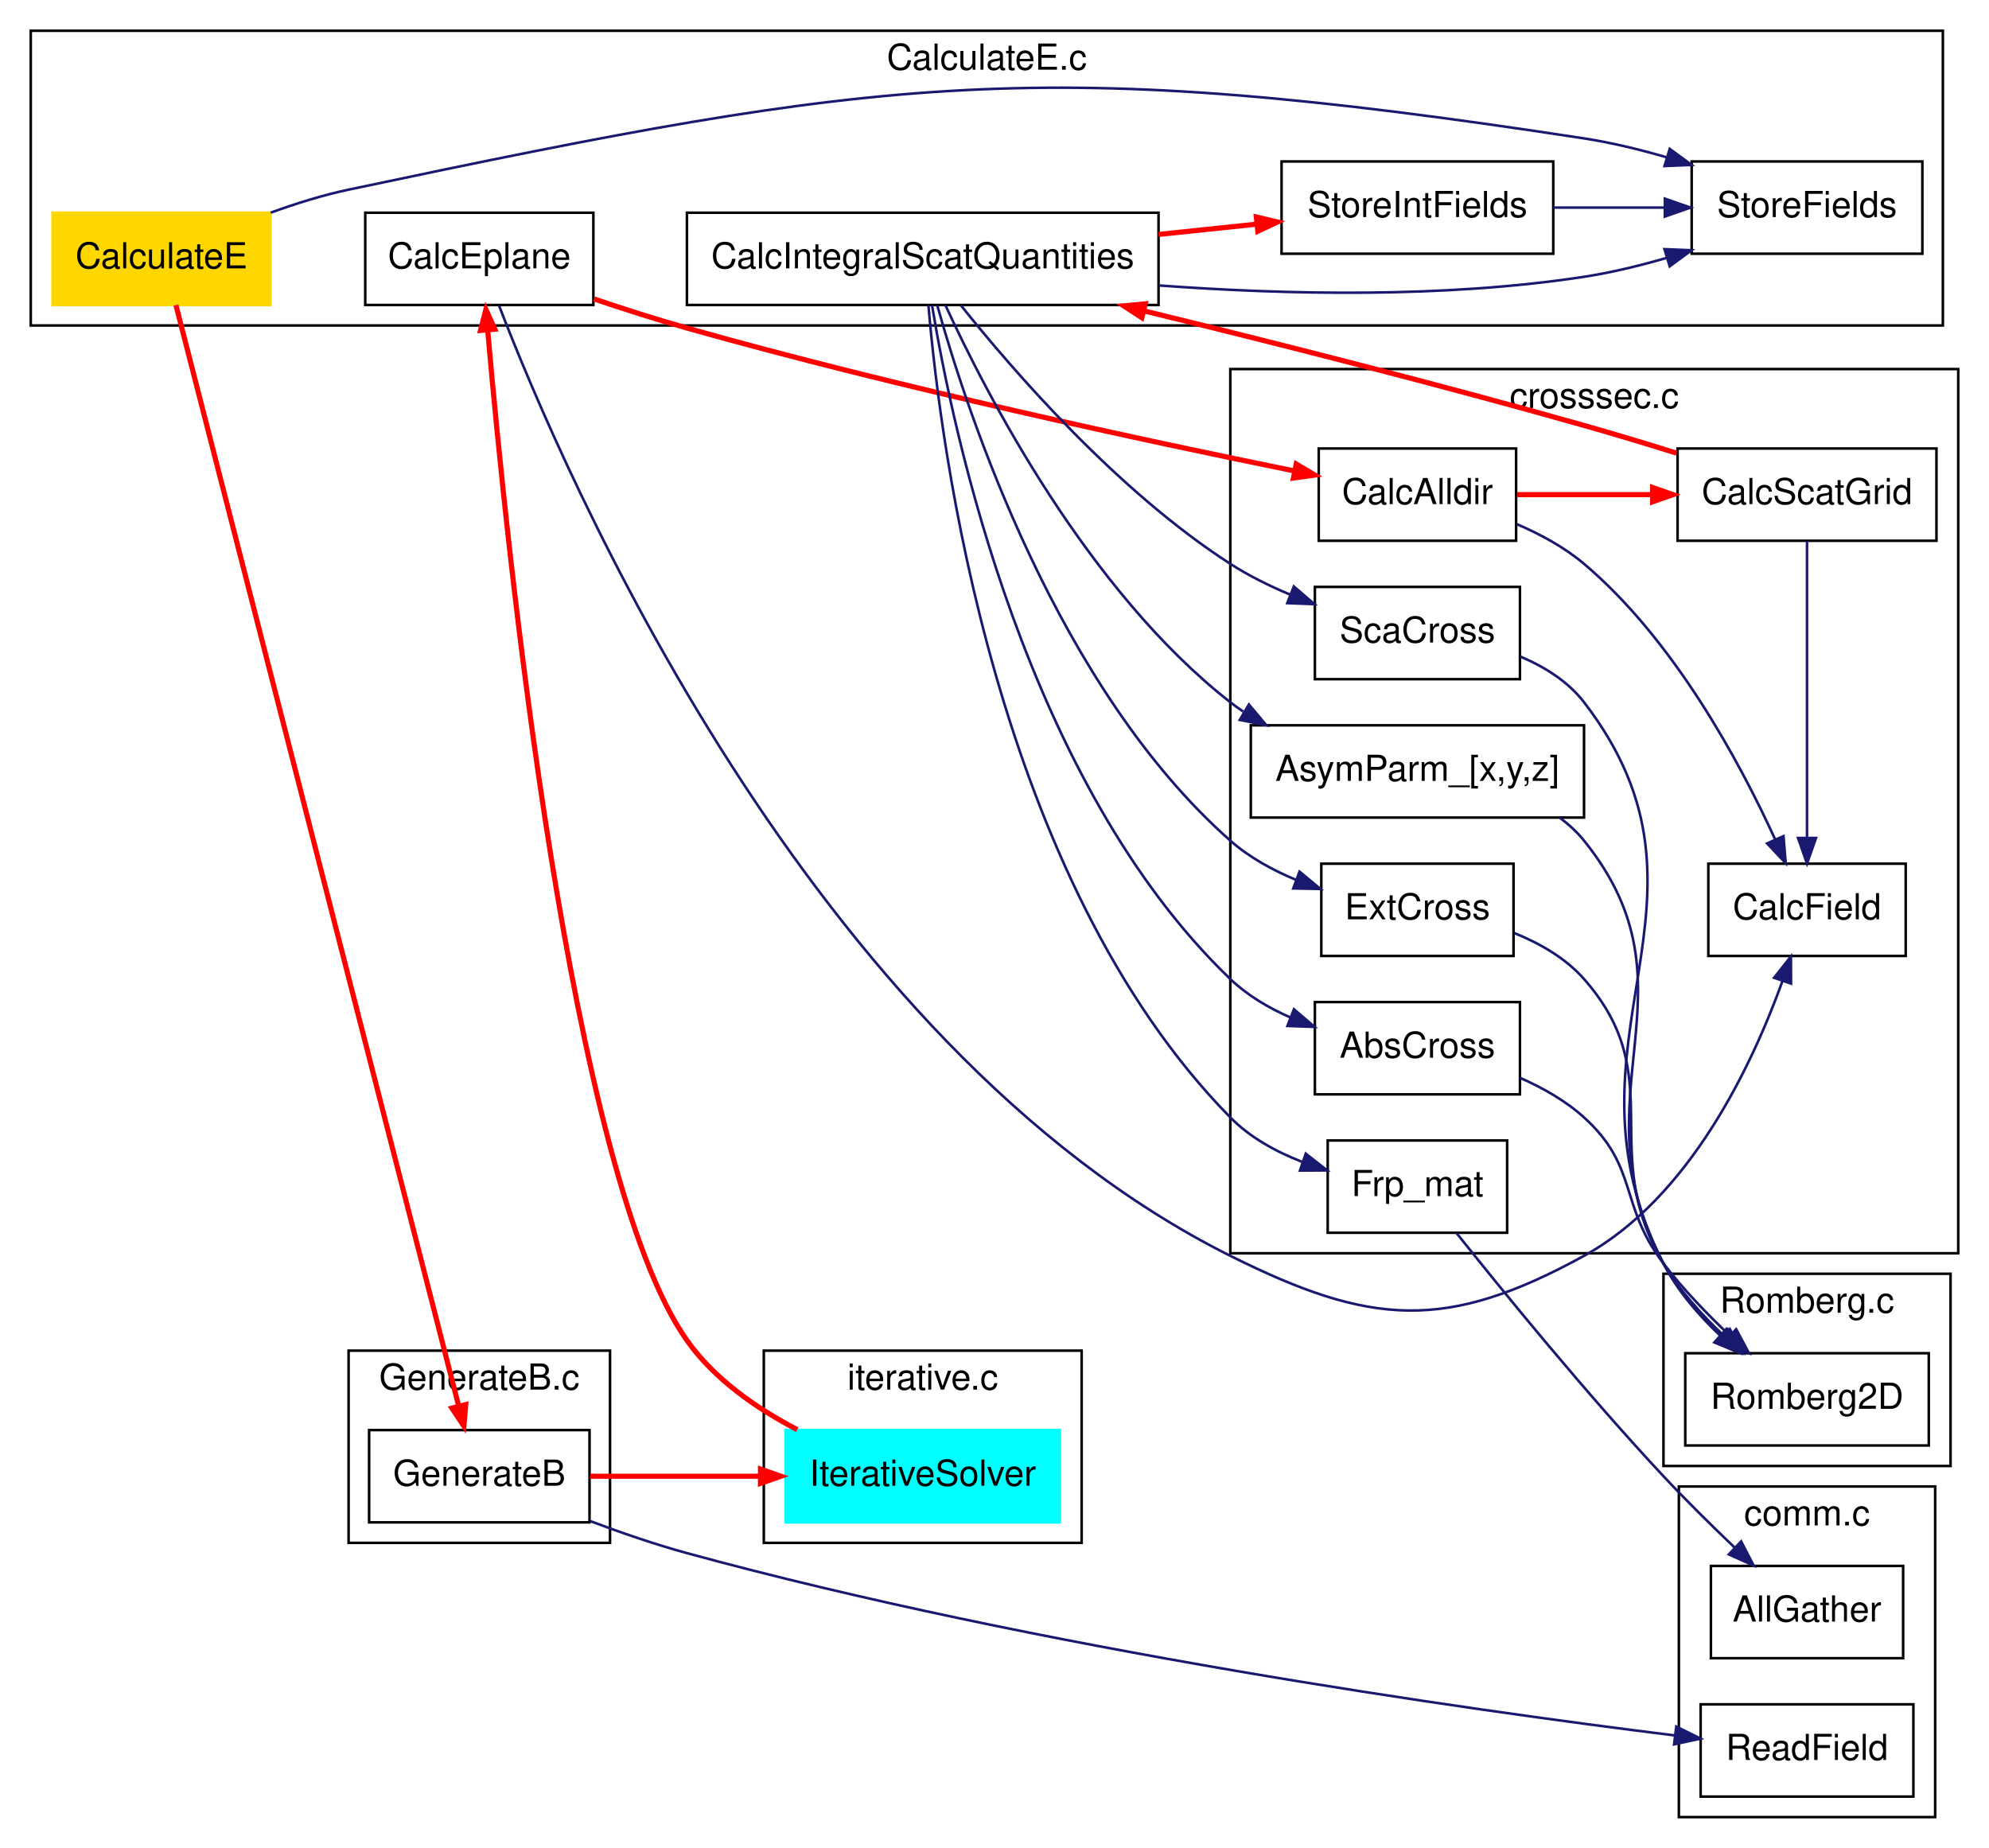
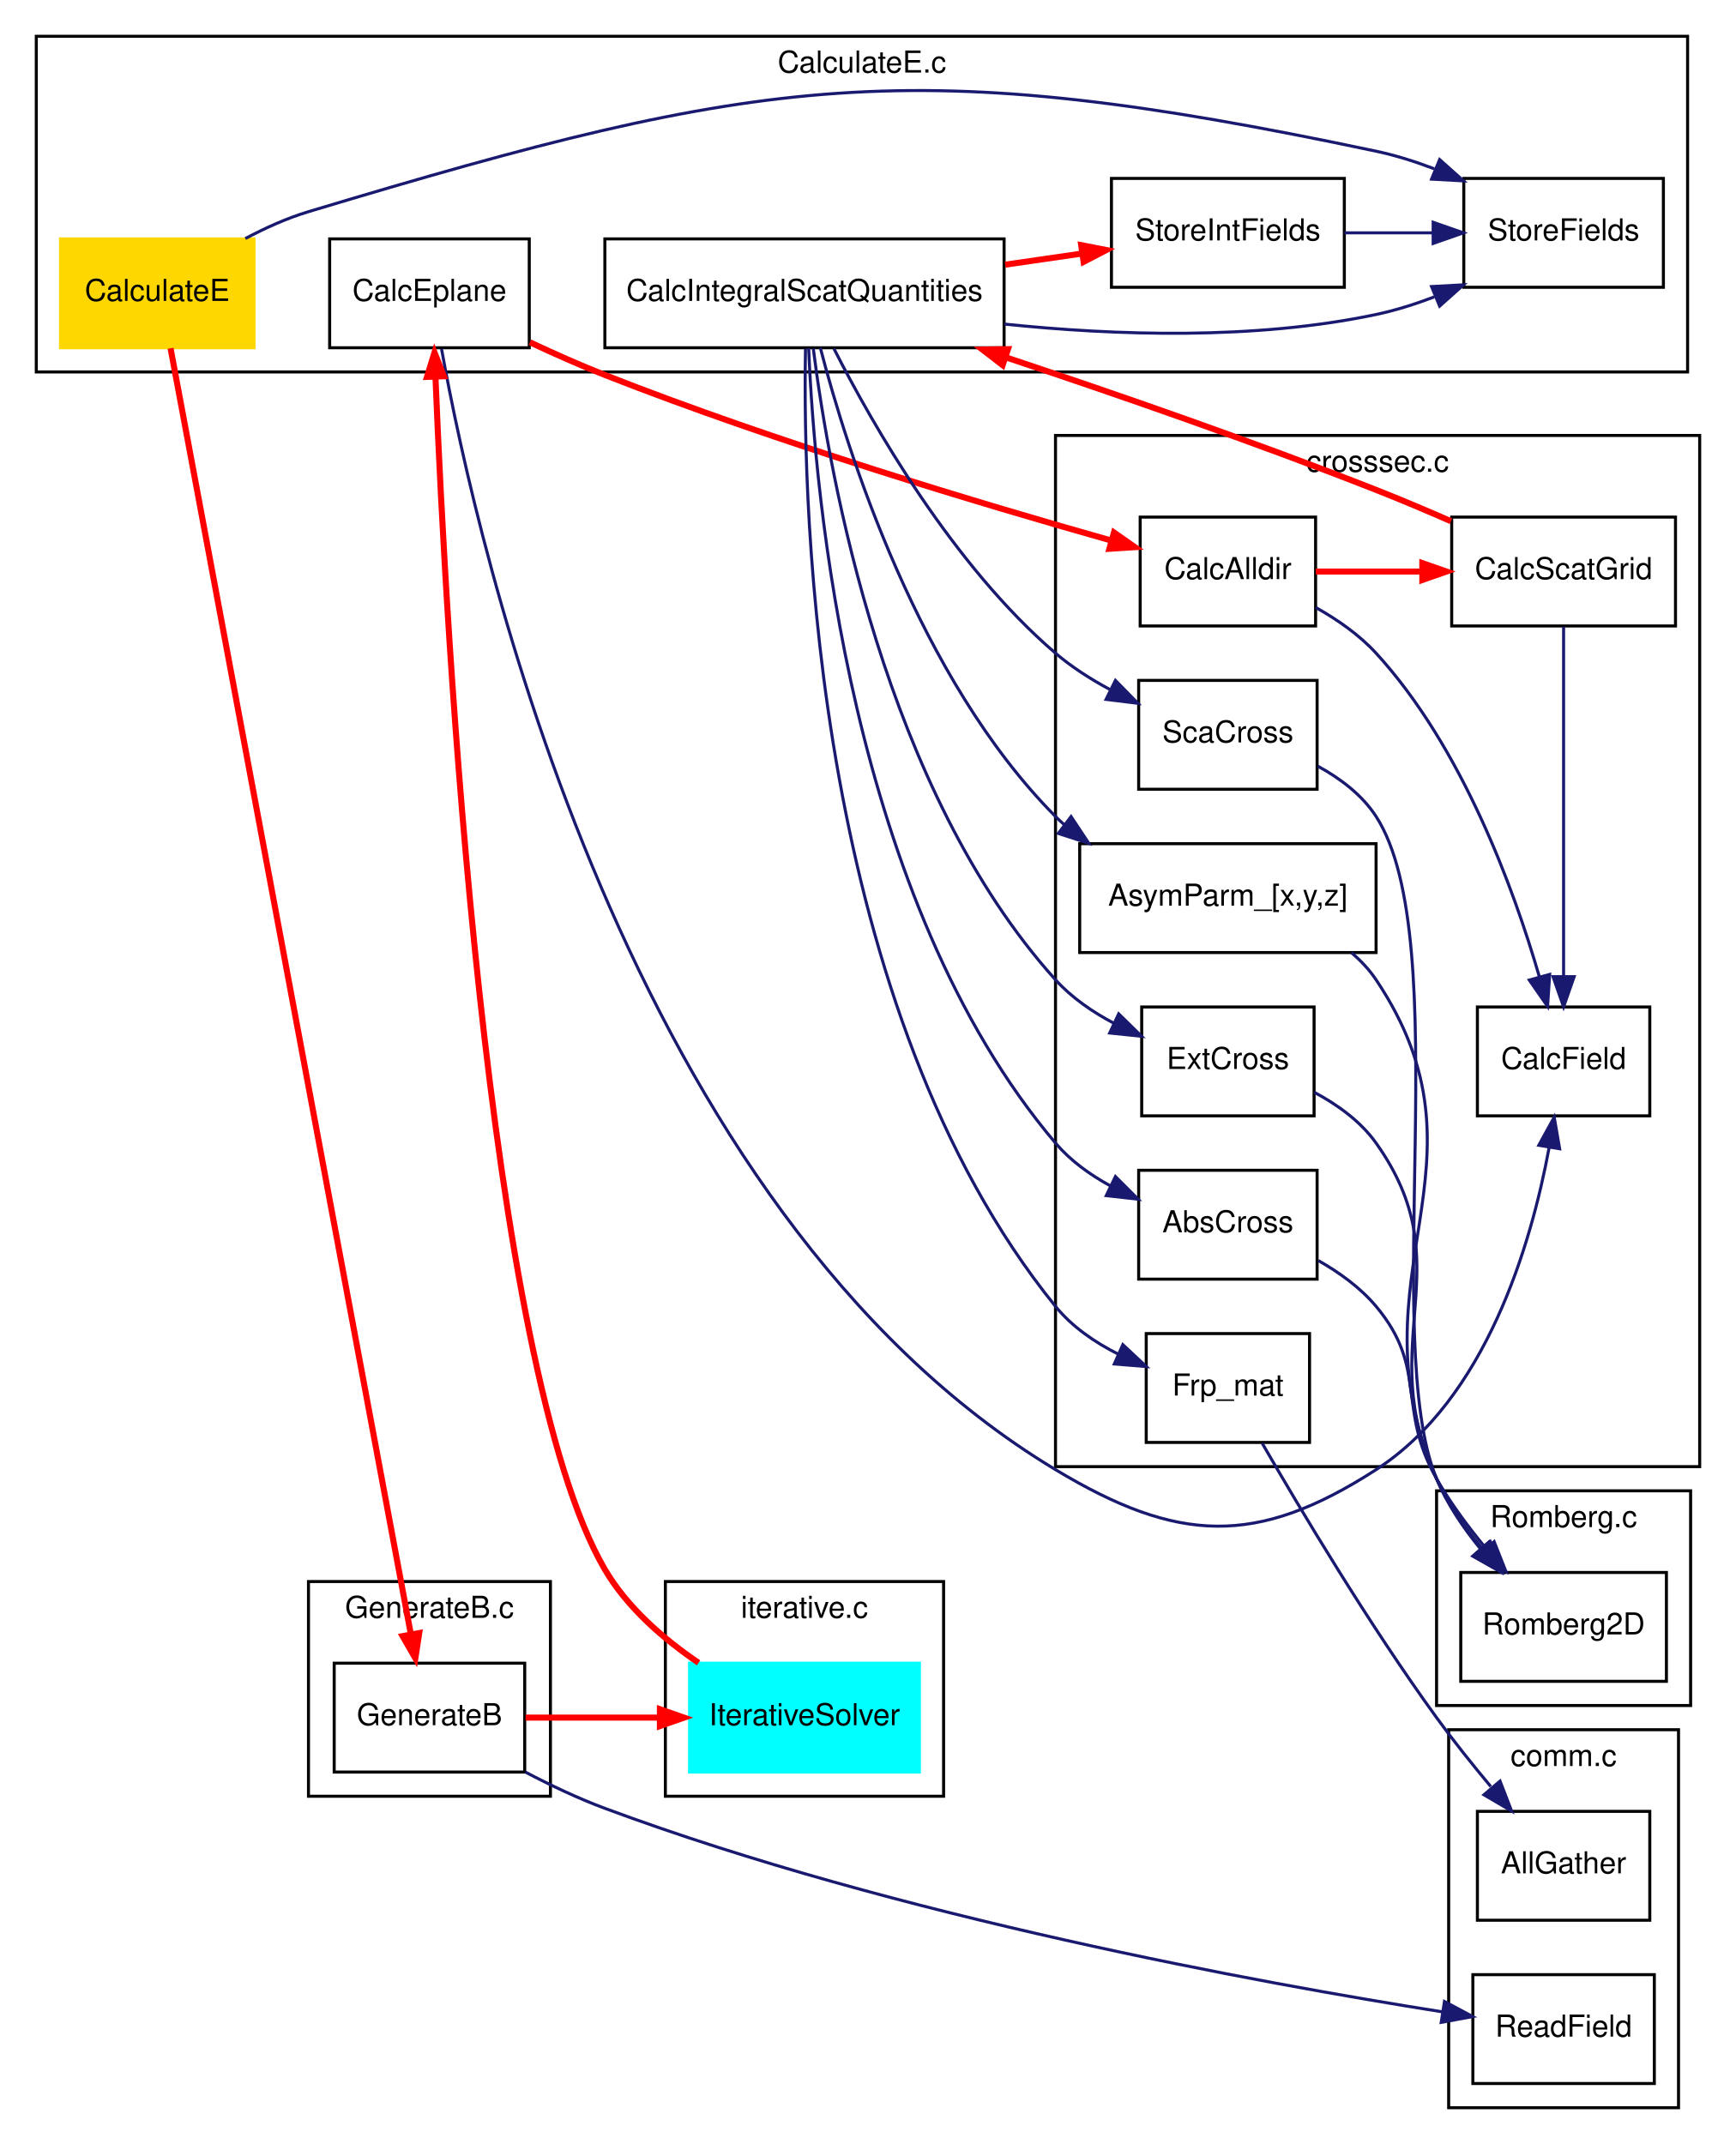
- <svg xmlns="http://www.w3.org/2000/svg" width="776pt" height="721pt" viewBox="0.00 0.00 776.00 721.00">
-   <g id="graph0" class="graph" transform="scale(1 1) rotate(0) translate(4 717)">
-     <polygon fill="white" stroke="white" points="-4,5 -4,-717 773,-717 773,5 -4,5" />
+ <svg xmlns="http://www.w3.org/2000/svg" width="574pt" height="709pt" viewBox="0.00 0.00 574.00 709.00">
+   <g id="graph0" class="graph" transform="scale(1 1) rotate(0) translate(4 705)">
+     <polygon fill="white" stroke="white" points="-4,5 -4,-705 571,-705 571,5 -4,5" />
    <g id="clust1" class="cluster">
-       <polygon fill="none" stroke="black" points="8,-590 8,-705 754,-705 754,-590 8,-590" />
-       <text text-anchor="middle" x="381" y="-689.8" font-family="Helvetica,sans-Serif" font-size="14.00">CalculateE.c</text>
+       <polygon fill="none" stroke="black" points="8,-582 8,-693 554,-693 554,-582 8,-582" />
+       <text text-anchor="middle" x="281" y="-681" font-family="Helvetica,sans-Serif" font-size="10.00">CalculateE.c</text>
+     </g>
+     <g id="clust6" class="cluster">
+       <polygon fill="none" stroke="black" points="471,-141 471,-212 555,-212 555,-141 471,-141" />
+       <text text-anchor="middle" x="513" y="-200" font-family="Helvetica,sans-Serif" font-size="10.00">Romberg.c</text>
+     </g>
+     <g id="clust2" class="cluster">
+       <polygon fill="none" stroke="black" points="216,-111 216,-182 308,-182 308,-111 216,-111" />
+       <text text-anchor="middle" x="262" y="-170" font-family="Helvetica,sans-Serif" font-size="10.00">iterative.c</text>
+     </g>
+     <g id="clust3" class="cluster">
+       <polygon fill="none" stroke="black" points="98,-111 98,-182 178,-182 178,-111 98,-111" />
+       <text text-anchor="middle" x="138" y="-170" font-family="Helvetica,sans-Serif" font-size="10.00">GenerateB.c</text>
    </g>
    <g id="clust4" class="cluster">
-       <polygon fill="none" stroke="black" points="651,-8 651,-137 751,-137 751,-8 651,-8" />
-       <text text-anchor="middle" x="701" y="-121.8" font-family="Helvetica,sans-Serif" font-size="14.00">comm.c</text>
+       <polygon fill="none" stroke="black" points="475,-8 475,-133 551,-133 551,-8 475,-8" />
+       <text text-anchor="middle" x="513" y="-121" font-family="Helvetica,sans-Serif" font-size="10.00">comm.c</text>
    </g>
    <g id="clust5" class="cluster">
-       <polygon fill="none" stroke="black" points="476,-228 476,-573 760,-573 760,-228 476,-228" />
-       <text text-anchor="middle" x="618" y="-557.8" font-family="Helvetica,sans-Serif" font-size="14.00">crosssec.c</text>
-     </g>
-     <g id="clust6" class="cluster">
-       <polygon fill="none" stroke="black" points="645,-145 645,-220 757,-220 757,-145 645,-145" />
-       <text text-anchor="middle" x="701" y="-204.8" font-family="Helvetica,sans-Serif" font-size="14.00">Romberg.c</text>
-     </g>
-     <g id="clust2" class="cluster">
-       <polygon fill="none" stroke="black" points="294,-115 294,-190 418,-190 418,-115 294,-115" />
-       <text text-anchor="middle" x="356" y="-174.8" font-family="Helvetica,sans-Serif" font-size="14.00">iterative.c</text>
-     </g>
-     <g id="clust3" class="cluster">
-       <polygon fill="none" stroke="black" points="132,-115 132,-190 234,-190 234,-115 132,-115" />
-       <text text-anchor="middle" x="183" y="-174.8" font-family="Helvetica,sans-Serif" font-size="14.00">GenerateB.c</text>
+       <polygon fill="none" stroke="black" points="345,-220 345,-561 558,-561 558,-220 345,-220" />
+       <text text-anchor="middle" x="451.5" y="-549" font-family="Helvetica,sans-Serif" font-size="10.00">crosssec.c</text>
    </g>
    <g id="node1" class="node">
-       <polygon fill="gold" stroke="gold" points="101.5,-634 16.5,-634 16.5,-598 101.5,-598 101.5,-634" />
-       <text text-anchor="middle" x="59" y="-612.3" font-family="Helvetica,sans-Serif" font-size="14.00">CalculateE</text>
+       <polygon fill="gold" stroke="gold" points="80,-626 16,-626 16,-590 80,-590 80,-626" />
+       <text text-anchor="middle" x="48" y="-605.5" font-family="Helvetica,sans-Serif" font-size="10.00">CalculateE</text>
    </g>
    <g id="node2" class="node">
-       <polygon fill="none" stroke="black" points="746,-654 656,-654 656,-618 746,-618 746,-654" />
-       <text text-anchor="middle" x="701" y="-632.3" font-family="Helvetica,sans-Serif" font-size="14.00">StoreFields</text>
+       <polygon fill="none" stroke="black" points="546,-646 480,-646 480,-610 546,-610 546,-646" />
+       <text text-anchor="middle" x="513" y="-625.5" font-family="Helvetica,sans-Serif" font-size="10.00">StoreFields</text>
    </g>
    <g id="edge1" class="edge">
-       <path fill="none" stroke="midnightblue" d="M101.626,-634.022C111.422,-637.583 121.943,-640.873 132,-643 341.766,-687.364 402.069,-695.487 614,-663 624.55,-661.383 635.583,-658.711 646.092,-655.661" />
-       <polygon fill="midnightblue" stroke="midnightblue" points="647.433,-658.911 655.975,-652.643 645.389,-652.216 647.433,-658.911" />
+       <path fill="none" stroke="midnightblue" d="M77.124,-626.12C83.741,-629.63 90.931,-632.874 98,-635 248.479,-680.267 297.258,-687.504 451,-655 457.395,-653.648 463.935,-651.58 470.245,-649.177" />
+       <polygon fill="midnightblue" stroke="midnightblue" points="472.013,-652.234 479.918,-645.181 469.34,-645.764 472.013,-652.234" />
    </g>
    <g id="node4" class="node">
-       <polygon fill="none" stroke="black" points="227.5,-634 138.5,-634 138.5,-598 227.5,-598 227.5,-634" />
-       <text text-anchor="middle" x="183" y="-612.3" font-family="Helvetica,sans-Serif" font-size="14.00">CalcEplane</text>
+       <polygon fill="none" stroke="black" points="171,-626 105,-626 105,-590 171,-590 171,-626" />
+       <text text-anchor="middle" x="138" y="-605.5" font-family="Helvetica,sans-Serif" font-size="10.00">CalcEplane</text>
    </g>
    <g id="node7" class="node">
-       <polygon fill="none" stroke="black" points="226,-159 140,-159 140,-123 226,-123 226,-159" />
-       <text text-anchor="middle" x="183" y="-137.3" font-family="Helvetica,sans-Serif" font-size="14.00">GenerateB</text>
+       <polygon fill="none" stroke="black" points="169.5,-155 106.5,-155 106.5,-119 169.5,-119 169.5,-155" />
+       <text text-anchor="middle" x="138" y="-134.5" font-family="Helvetica,sans-Serif" font-size="10.00">GenerateB</text>
    </g>
    <g id="edge7" class="edge">
-       <path fill="none" stroke="red" stroke-width="2" d="M64.634,-597.959C83.204,-525.658 152.325,-256.538 174.852,-168.83" />
-       <polygon fill="red" stroke="red" points="178.264,-169.615 177.362,-159.059 171.484,-167.873 178.264,-169.615" />
+       <path fill="none" stroke="red" stroke-width="2" d="M52.396,-589.825C65.844,-517.849 115.426,-252.472 131.75,-165.098" />
+       <polygon fill="red" stroke="red" points="135.218,-165.594 133.614,-155.121 128.337,-164.308 135.218,-165.594" />
    </g>
    <g id="node3" class="node">
-       <polygon fill="none" stroke="black" points="602,-654 496,-654 496,-618 602,-618 602,-654" />
-       <text text-anchor="middle" x="549" y="-632.3" font-family="Helvetica,sans-Serif" font-size="14.00">StoreIntFields</text>
+       <polygon fill="none" stroke="black" points="440.5,-646 363.5,-646 363.5,-610 440.5,-610 440.5,-646" />
+       <text text-anchor="middle" x="402" y="-625.5" font-family="Helvetica,sans-Serif" font-size="10.00">StoreIntFields</text>
    </g>
    <g id="edge2" class="edge">
-       <path fill="none" stroke="midnightblue" d="M602.042,-636C616.068,-636 631.28,-636 645.44,-636" />
-       <polygon fill="midnightblue" stroke="midnightblue" points="645.533,-639.5 655.533,-636 645.533,-632.5 645.533,-639.5" />
+       <path fill="none" stroke="midnightblue" d="M440.512,-628C449.918,-628 460.075,-628 469.697,-628" />
+       <polygon fill="midnightblue" stroke="midnightblue" points="469.868,-631.5 479.868,-628 469.868,-624.5 469.868,-631.5" />
    </g>
    <g id="node5" class="node">
-       <polygon fill="none" stroke="black" points="448,-634 264,-634 264,-598 448,-598 448,-634" />
-       <text text-anchor="middle" x="356" y="-612.3" font-family="Helvetica,sans-Serif" font-size="14.00">CalcIntegralScatQuantities</text>
+       <polygon fill="none" stroke="black" points="328,-626 196,-626 196,-590 328,-590 328,-626" />
+       <text text-anchor="middle" x="262" y="-605.5" font-family="Helvetica,sans-Serif" font-size="10.00">CalcIntegralScatQuantities</text>
    </g>
    <g id="node10" class="node">
-       <polygon fill="none" stroke="black" points="587.5,-542 510.5,-542 510.5,-506 587.5,-506 587.5,-542" />
-       <text text-anchor="middle" x="549" y="-520.3" font-family="Helvetica,sans-Serif" font-size="14.00">CalcAlldir</text>
+       <polygon fill="none" stroke="black" points="431,-534 373,-534 373,-498 431,-498 431,-534" />
+       <text text-anchor="middle" x="402" y="-513.5" font-family="Helvetica,sans-Serif" font-size="10.00">CalcAlldir</text>
    </g>
    <g id="edge10" class="edge">
-       <path fill="none" stroke="red" stroke-width="2" d="M227.765,-600.345C239.464,-596.404 252.15,-592.347 264,-589 346.255,-565.77 443.662,-544.886 500.378,-533.373" />
-       <polygon fill="red" stroke="red" points="501.372,-536.743 510.482,-531.334 499.987,-529.881 501.372,-536.743" />
+       <path fill="none" stroke="red" stroke-width="2" d="M171.22,-591.808C179.224,-588.045 187.848,-584.206 196,-581 253.137,-558.529 321.455,-538.106 363.015,-526.373" />
+       <polygon fill="red" stroke="red" points="364.044,-529.719 372.729,-523.651 362.155,-522.979 364.044,-529.719" />
    </g>
    <g id="node11" class="node">
-       <polygon fill="none" stroke="black" points="739.5,-380 662.5,-380 662.5,-344 739.5,-344 739.5,-380" />
-       <text text-anchor="middle" x="701" y="-358.3" font-family="Helvetica,sans-Serif" font-size="14.00">CalcField</text>
+       <polygon fill="none" stroke="black" points="541.5,-372 484.5,-372 484.5,-336 541.5,-336 541.5,-372" />
+       <text text-anchor="middle" x="513" y="-351.5" font-family="Helvetica,sans-Serif" font-size="10.00">CalcField</text>
    </g>
    <g id="edge15" class="edge">
-       <path fill="none" stroke="midnightblue" d="M190.679,-597.823C215.808,-532.49 311.707,-309.104 476,-227 530.864,-199.582 560.228,-197.499 614,-227 655.33,-249.675 679.649,-301.579 691.353,-334.018" />
-       <polygon fill="midnightblue" stroke="midnightblue" points="688.156,-335.484 694.715,-343.804 694.776,-333.209 688.156,-335.484" />
+       <path fill="none" stroke="midnightblue" d="M141.994,-589.621C153.697,-524.564 202.927,-304.528 345,-219 385.362,-194.702 411.419,-193.45 451,-219 487.304,-242.434 502.23,-293.254 508.201,-325.422" />
+       <polygon fill="midnightblue" stroke="midnightblue" points="504.794,-326.267 509.901,-335.549 511.697,-325.108 504.794,-326.267" />
    </g>
    <g id="edge13" class="edge">
-       <path fill="none" stroke="red" stroke-width="2" d="M448.025,-625.531C460.861,-626.875 473.805,-628.231 485.927,-629.5" />
-       <polygon fill="red" stroke="red" points="485.585,-632.983 495.895,-630.544 486.314,-626.022 485.585,-632.983" />
+       <path fill="none" stroke="red" stroke-width="2" d="M328.363,-617.473C336.788,-618.694 345.286,-619.925 353.352,-621.094" />
+       <polygon fill="red" stroke="red" points="352.901,-624.566 363.299,-622.536 353.905,-617.638 352.901,-624.566" />
    </g>
    <g id="node13" class="node">
-       <polygon fill="none" stroke="black" points="586.5,-380 511.5,-380 511.5,-344 586.5,-344 586.5,-380" />
-       <text text-anchor="middle" x="549" y="-358.3" font-family="Helvetica,sans-Serif" font-size="14.00">ExtCross</text>
+       <polygon fill="none" stroke="black" points="430.5,-372 373.5,-372 373.5,-336 430.5,-336 430.5,-372" />
+       <text text-anchor="middle" x="402" y="-351.5" font-family="Helvetica,sans-Serif" font-size="10.00">ExtCross</text>
    </g>
    <g id="edge16" class="edge">
-       <path fill="none" stroke="midnightblue" d="M361.657,-597.902C373.484,-555.434 408.625,-448.494 476,-389 483.353,-382.507 492.416,-377.517 501.602,-373.702" />
-       <polygon fill="midnightblue" stroke="midnightblue" points="503.008,-376.914 511.153,-370.139 500.561,-370.355 503.008,-376.914" />
+       <path fill="none" stroke="midnightblue" d="M264.915,-589.728C270.205,-547.807 288.578,-443.531 345,-381 350.338,-375.084 357.255,-370.335 364.396,-366.571" />
+       <polygon fill="midnightblue" stroke="midnightblue" points="365.893,-369.735 373.459,-362.317 362.919,-363.398 365.893,-369.735" />
    </g>
    <g id="node14" class="node">
-       <polygon fill="none" stroke="black" points="589,-326 509,-326 509,-290 589,-290 589,-326" />
-       <text text-anchor="middle" x="549" y="-304.3" font-family="Helvetica,sans-Serif" font-size="14.00">AbsCross</text>
+       <polygon fill="none" stroke="black" points="431.5,-318 372.5,-318 372.5,-282 431.5,-282 431.5,-318" />
+       <text text-anchor="middle" x="402" y="-297.5" font-family="Helvetica,sans-Serif" font-size="10.00">AbsCross</text>
    </g>
    <g id="edge18" class="edge">
-       <path fill="none" stroke="midnightblue" d="M359.652,-597.757C367.756,-548.445 396.659,-411.091 476,-335 482.651,-328.621 490.951,-323.719 499.526,-319.962" />
-       <polygon fill="midnightblue" stroke="midnightblue" points="500.828,-323.21 508.874,-316.317 498.286,-316.688 500.828,-323.21" />
+       <path fill="none" stroke="midnightblue" d="M263.39,-589.879C265.359,-541.454 277.011,-407.273 345,-327 349.892,-321.224 356.306,-316.587 363.04,-312.898" />
+       <polygon fill="midnightblue" stroke="midnightblue" points="364.818,-315.927 372.311,-308.437 361.782,-309.619 364.818,-315.927" />
    </g>
    <g id="node15" class="node">
-       <polygon fill="none" stroke="black" points="589,-488 509,-488 509,-452 589,-452 589,-488" />
-       <text text-anchor="middle" x="549" y="-466.3" font-family="Helvetica,sans-Serif" font-size="14.00">ScaCross</text>
+       <polygon fill="none" stroke="black" points="431.5,-480 372.5,-480 372.5,-444 431.5,-444 431.5,-480" />
+       <text text-anchor="middle" x="402" y="-459.5" font-family="Helvetica,sans-Serif" font-size="10.00">ScaCross</text>
    </g>
    <g id="edge20" class="edge">
-       <path fill="none" stroke="midnightblue" d="M370.887,-597.863C391.368,-572.212 432.028,-525.314 476,-497 483.18,-492.377 491.267,-488.378 499.36,-484.981" />
-       <polygon fill="midnightblue" stroke="midnightblue" points="500.783,-488.182 508.809,-481.267 498.222,-481.667 500.783,-488.182" />
+       <path fill="none" stroke="midnightblue" d="M271.753,-589.682C284.689,-564.237 311.084,-518.055 345,-489 350.342,-484.424 356.593,-480.428 362.945,-477.013" />
+       <polygon fill="midnightblue" stroke="midnightblue" points="364.813,-479.994 372.228,-472.426 361.713,-473.718 364.813,-479.994" />
    </g>
    <g id="node16" class="node">
-       <polygon fill="none" stroke="black" points="614,-434 484,-434 484,-398 614,-398 614,-434" />
-       <text text-anchor="middle" x="549" y="-412.3" font-family="Helvetica,sans-Serif" font-size="14.00">AsymParm_[x,y,z]</text>
+       <polygon fill="none" stroke="black" points="451,-426 353,-426 353,-390 451,-390 451,-426" />
+       <text text-anchor="middle" x="402" y="-405.5" font-family="Helvetica,sans-Serif" font-size="10.00">AsymParm_[x,y,z]</text>
    </g>
    <g id="edge22" class="edge">
-       <path fill="none" stroke="midnightblue" d="M364.878,-597.869C380.877,-563.052 420.427,-486.444 476,-443 477.617,-441.736 479.3,-440.526 481.034,-439.369" />
-       <polygon fill="midnightblue" stroke="midnightblue" points="483.256,-442.121 490.074,-434.011 479.686,-436.099 483.256,-442.121" />
+       <path fill="none" stroke="midnightblue" d="M267.24,-589.994C276.142,-555.728 299.791,-480.51 345,-435 345.92,-434.074 346.878,-433.175 347.868,-432.303" />
+       <polygon fill="midnightblue" stroke="midnightblue" points="350.151,-434.965 356.002,-426.132 345.92,-429.388 350.151,-434.965" />
    </g>
    <g id="node17" class="node">
-       <polygon fill="none" stroke="black" points="584,-272 514,-272 514,-236 584,-236 584,-272" />
-       <text text-anchor="middle" x="549" y="-250.3" font-family="Helvetica,sans-Serif" font-size="14.00">Frp_mat</text>
+       <polygon fill="none" stroke="black" points="429,-264 375,-264 375,-228 429,-228 429,-264" />
+       <text text-anchor="middle" x="402" y="-243.5" font-family="Helvetica,sans-Serif" font-size="10.00">Frp_mat</text>
    </g>
    <g id="edge24" class="edge">
-       <path fill="none" stroke="midnightblue" d="M358.21,-597.984C362.865,-542.821 384.288,-374.326 476,-281 483.658,-273.207 493.779,-267.637 504.005,-263.666" />
-       <polygon fill="midnightblue" stroke="midnightblue" points="505.435,-266.875 513.764,-260.327 503.169,-260.252 505.435,-266.875" />
+       <path fill="none" stroke="midnightblue" d="M262.339,-589.686C261.338,-535.092 265.48,-371.175 345,-273 350.469,-266.248 358.035,-261.073 365.84,-257.15" />
+       <polygon fill="midnightblue" stroke="midnightblue" points="367.268,-260.346 375,-253.101 364.438,-253.943 367.268,-260.346" />
    </g>
    <g id="edge26" class="edge">
-       <path fill="none" stroke="midnightblue" d="M448.185,-605.625C497.535,-601.989 559.402,-600.631 614,-609 624.55,-610.617 635.583,-613.289 646.092,-616.339" />
-       <polygon fill="midnightblue" stroke="midnightblue" points="645.389,-619.784 655.975,-619.357 647.433,-613.089 645.389,-619.784" />
+       <path fill="none" stroke="midnightblue" d="M328.054,-597.833C364.565,-594.05 410.737,-592.488 451,-601 457.395,-602.352 463.935,-604.42 470.245,-606.823" />
+       <polygon fill="midnightblue" stroke="midnightblue" points="469.34,-610.236 479.918,-610.819 472.013,-603.766 469.34,-610.236" />
    </g>
    <g id="node6" class="node">
-       <polygon fill="cyan" stroke="cyan" points="409.5,-159 302.5,-159 302.5,-123 409.5,-123 409.5,-159" />
-       <text text-anchor="middle" x="356" y="-137.3" font-family="Helvetica,sans-Serif" font-size="14.00">IterativeSolver</text>
+       <polygon fill="cyan" stroke="cyan" points="300,-155 224,-155 224,-119 300,-119 300,-155" />
+       <text text-anchor="middle" x="262" y="-134.5" font-family="Helvetica,sans-Serif" font-size="10.00">IterativeSolver</text>
    </g>
    <g id="edge9" class="edge">
-       <path fill="none" stroke="red" stroke-width="2" d="M307.04,-159.178C291.073,-167.491 274.66,-178.922 264,-194 218.535,-258.312 193.631,-503.823 186.312,-587.708" />
-       <polygon fill="red" stroke="red" points="182.816,-587.516 185.451,-597.778 189.79,-588.113 182.816,-587.516" />
+       <path fill="none" stroke="red" stroke-width="2" d="M226.979,-155.125C215.311,-163.052 203.353,-173.438 196,-186 156.596,-253.321 143.423,-496.403 140.011,-579.736" />
+       <polygon fill="red" stroke="red" points="136.505,-579.834 139.609,-589.964 143.499,-580.109 136.505,-579.834" />
    </g>
    <g id="edge8" class="edge">
-       <path fill="none" stroke="red" stroke-width="2" d="M226.27,-141C246.078,-141 270.087,-141 291.98,-141" />
-       <polygon fill="red" stroke="red" points="292.197,-144.5 302.197,-141 292.197,-137.5 292.197,-144.5" />
+       <path fill="none" stroke="red" stroke-width="2" d="M169.786,-137C182.964,-137 198.659,-137 213.283,-137" />
+       <polygon fill="red" stroke="red" points="213.692,-140.5 223.692,-137 213.692,-133.5 213.692,-140.5" />
    </g>
    <g id="node8" class="node">
-       <polygon fill="none" stroke="black" points="742.5,-52 659.5,-52 659.5,-16 742.5,-16 742.5,-52" />
-       <text text-anchor="middle" x="701" y="-30.3" font-family="Helvetica,sans-Serif" font-size="14.00">ReadField</text>
+       <polygon fill="none" stroke="black" points="543,-52 483,-52 483,-16 543,-16 543,-52" />
+       <text text-anchor="middle" x="513" y="-31.5" font-family="Helvetica,sans-Serif" font-size="10.00">ReadField</text>
    </g>
    <g id="edge14" class="edge">
-       <path fill="none" stroke="midnightblue" d="M226.286,-123.488C238.325,-118.957 251.552,-114.402 264,-111 401.056,-73.542 567.5,-50.033 649.438,-39.858" />
-       <polygon fill="midnightblue" stroke="midnightblue" points="649.98,-43.318 659.479,-38.625 649.127,-36.37 649.98,-43.318" />
+       <path fill="none" stroke="midnightblue" d="M169.692,-119.001C178.031,-114.626 187.195,-110.272 196,-107 292.545,-71.128 412.454,-49.249 473.049,-39.681" />
+       <polygon fill="midnightblue" stroke="midnightblue" points="473.609,-43.136 482.954,-38.143 472.535,-36.218 473.609,-43.136" />
    </g>
    <g id="node9" class="node">
-       <polygon fill="none" stroke="black" points="738.5,-106 663.5,-106 663.5,-70 738.5,-70 738.5,-106" />
-       <text text-anchor="middle" x="701" y="-84.3" font-family="Helvetica,sans-Serif" font-size="14.00">AllGather</text>
+       <polygon fill="none" stroke="black" points="541.5,-106 484.5,-106 484.5,-70 541.5,-70 541.5,-106" />
+       <text text-anchor="middle" x="513" y="-85.5" font-family="Helvetica,sans-Serif" font-size="10.00">AllGather</text>
    </g>
    <g id="edge5" class="edge">
-       <path fill="none" stroke="midnightblue" d="M587.704,-512.523C596.938,-508.568 606.354,-503.459 614,-497 649.094,-467.356 674.726,-419.703 688.482,-389.661" />
-       <polygon fill="midnightblue" stroke="midnightblue" points="691.824,-390.759 692.688,-380.199 685.427,-387.915 691.824,-390.759" />
+       <path fill="none" stroke="midnightblue" d="M431.042,-504.117C438.208,-500.101 445.447,-495.064 451,-489 479.432,-457.949 496.445,-411.408 505.017,-381.884" />
+       <polygon fill="midnightblue" stroke="midnightblue" points="508.402,-382.776 507.702,-372.204 501.657,-380.905 508.402,-382.776" />
    </g>
    <g id="node12" class="node">
-       <polygon fill="none" stroke="black" points="751.5,-542 650.5,-542 650.5,-506 751.5,-506 751.5,-542" />
-       <text text-anchor="middle" x="701" y="-520.3" font-family="Helvetica,sans-Serif" font-size="14.00">CalcScatGrid</text>
+       <polygon fill="none" stroke="black" points="550,-534 476,-534 476,-498 550,-498 550,-534" />
+       <text text-anchor="middle" x="513" y="-513.5" font-family="Helvetica,sans-Serif" font-size="10.00">CalcScatGrid</text>
    </g>
    <g id="edge11" class="edge">
-       <path fill="none" stroke="red" stroke-width="2" d="M587.851,-524C603.667,-524 622.432,-524 640.043,-524" />
-       <polygon fill="red" stroke="red" points="640.248,-527.5 650.248,-524 640.247,-520.5 640.248,-527.5" />
+       <path fill="none" stroke="red" stroke-width="2" d="M431.07,-516C441.608,-516 453.886,-516 465.645,-516" />
+       <polygon fill="red" stroke="red" points="465.79,-519.5 475.79,-516 465.79,-512.5 465.79,-519.5" />
    </g>
    <g id="edge6" class="edge">
-       <path fill="none" stroke="midnightblue" d="M701,-505.723C701,-467.264 701,-428.805 701,-390.346" />
-       <polygon fill="midnightblue" stroke="midnightblue" points="704.5,-390.035 701,-380.035 697.5,-390.035 704.5,-390.035" />
+       <path fill="none" stroke="midnightblue" d="M513,-497.723C513,-459.264 513,-420.805 513,-382.346" />
+       <polygon fill="midnightblue" stroke="midnightblue" points="516.5,-382.035 513,-372.035 509.5,-382.035 516.5,-382.035" />
    </g>
    <g id="edge12" class="edge">
-       <path fill="none" stroke="red" stroke-width="2" d="M650.12,-540.184C638.316,-543.868 625.744,-547.674 614,-551 557.23,-567.077 492.866,-583.353 442.751,-595.597" />
-       <polygon fill="red" stroke="red" points="441.812,-592.223 432.925,-597.991 443.469,-599.024 441.812,-592.223" />
+       <path fill="none" stroke="red" stroke-width="2" d="M475.761,-532.637C467.666,-536.186 459.083,-539.82 451,-543 410.878,-558.783 365.178,-574.631 328.883,-586.727" />
+       <polygon fill="red" stroke="red" points="327.777,-583.406 319.388,-589.877 329.982,-590.049 327.777,-583.406" />
    </g>
    <g id="node18" class="node">
-       <polygon fill="none" stroke="black" points="748.5,-189 653.5,-189 653.5,-153 748.5,-153 748.5,-189" />
-       <text text-anchor="middle" x="701" y="-167.3" font-family="Helvetica,sans-Serif" font-size="14.00">Romberg2D</text>
+       <polygon fill="none" stroke="black" points="547,-185 479,-185 479,-149 547,-149 547,-185" />
+       <text text-anchor="middle" x="513" y="-164.5" font-family="Helvetica,sans-Serif" font-size="10.00">Romberg2D</text>
    </g>
    <g id="edge17" class="edge">
-       <path fill="none" stroke="midnightblue" d="M586.784,-352.94C596.788,-348.901 606.827,-343.146 614,-335 647.85,-296.558 618.748,-267.982 645,-224 651.15,-213.696 659.825,-204.054 668.471,-195.894" />
-       <polygon fill="midnightblue" stroke="midnightblue" points="670.902,-198.415 675.997,-189.125 666.221,-193.21 670.902,-198.415" />
+       <path fill="none" stroke="midnightblue" d="M430.58,-343.78C438.268,-339.671 445.901,-334.168 451,-327 480.058,-286.154 449.762,-261.406 471,-216 474.783,-207.912 480.241,-200.065 485.947,-193.108" />
+       <polygon fill="midnightblue" stroke="midnightblue" points="488.742,-195.227 492.672,-185.388 483.464,-190.629 488.742,-195.227" />
    </g>
    <g id="edge19" class="edge">
-       <path fill="none" stroke="midnightblue" d="M589.017,-296.445C597.918,-292.542 606.849,-287.476 614,-281 635.374,-261.642 627.525,-246.939 645,-224 652.52,-214.128 661.893,-204.391 670.758,-196.009" />
-       <polygon fill="midnightblue" stroke="midnightblue" points="673.364,-198.367 678.358,-189.023 668.627,-193.214 673.364,-198.367" />
+       <path fill="none" stroke="midnightblue" d="M431.898,-288.147C438.897,-284.176 445.839,-279.153 451,-273 468.253,-252.43 457.728,-239.337 471,-216 475.493,-208.1 481.31,-200.237 487.143,-193.197" />
+       <polygon fill="midnightblue" stroke="midnightblue" points="490.028,-195.212 493.92,-185.358 484.733,-190.634 490.028,-195.212" />
    </g>
    <g id="edge21" class="edge">
-       <path fill="none" stroke="midnightblue" d="M589.148,-460.825C598.591,-456.827 607.747,-451.122 614,-443 673.968,-365.106 600.281,-311.543 645,-224 650.365,-213.496 658.642,-203.894 667.159,-195.834" />
-       <polygon fill="midnightblue" stroke="midnightblue" points="669.504,-198.432 674.638,-189.164 664.845,-193.207 669.504,-198.432" />
+       <path fill="none" stroke="midnightblue" d="M431.724,-451.639C439.163,-447.582 446.374,-442.142 451,-435 477.566,-393.982 452.244,-261.127 471,-216 474.427,-207.755 479.753,-199.85 485.444,-192.886" />
+       <polygon fill="midnightblue" stroke="midnightblue" points="488.24,-195.007 492.202,-185.181 482.977,-190.391 488.24,-195.007" />
    </g>
    <g id="edge23" class="edge">
-       <path fill="none" stroke="midnightblue" d="M604.521,-397.939C608.05,-395.342 611.275,-392.379 614,-389 660.84,-330.917 609.567,-289.667 645,-224 650.65,-213.53 659.095,-203.889 667.682,-195.782" />
-       <polygon fill="midnightblue" stroke="midnightblue" points="670.07,-198.341 675.198,-189.07 665.408,-193.12 670.07,-198.341" />
+       <path fill="none" stroke="midnightblue" d="M442.868,-389.939C445.975,-387.307 448.767,-384.338 451,-381 492.069,-319.598 441.644,-283.787 471,-216 474.548,-207.806 479.919,-199.92 485.616,-192.959" />
+       <polygon fill="midnightblue" stroke="midnightblue" points="488.411,-195.079 492.363,-185.249 483.143,-190.47 488.411,-195.079" />
    </g>
    <g id="edge25" class="edge">
-       <path fill="none" stroke="midnightblue" d="M564.251,-235.889C582.364,-213.148 614.903,-173.21 645,-141 653.77,-131.614 663.779,-121.742 672.833,-113.096" />
-       <polygon fill="midnightblue" stroke="midnightblue" points="675.306,-115.574 680.165,-106.159 670.496,-110.489 675.306,-115.574" />
+       <path fill="none" stroke="midnightblue" d="M413.332,-227.755C426.061,-205.693 448.745,-167.699 471,-137 476.522,-129.383 482.885,-121.435 488.926,-114.211" />
+       <polygon fill="midnightblue" stroke="midnightblue" points="491.988,-116.013 495.8,-106.127 486.655,-111.478 491.988,-116.013" />
    </g>
  </g>
</svg>
